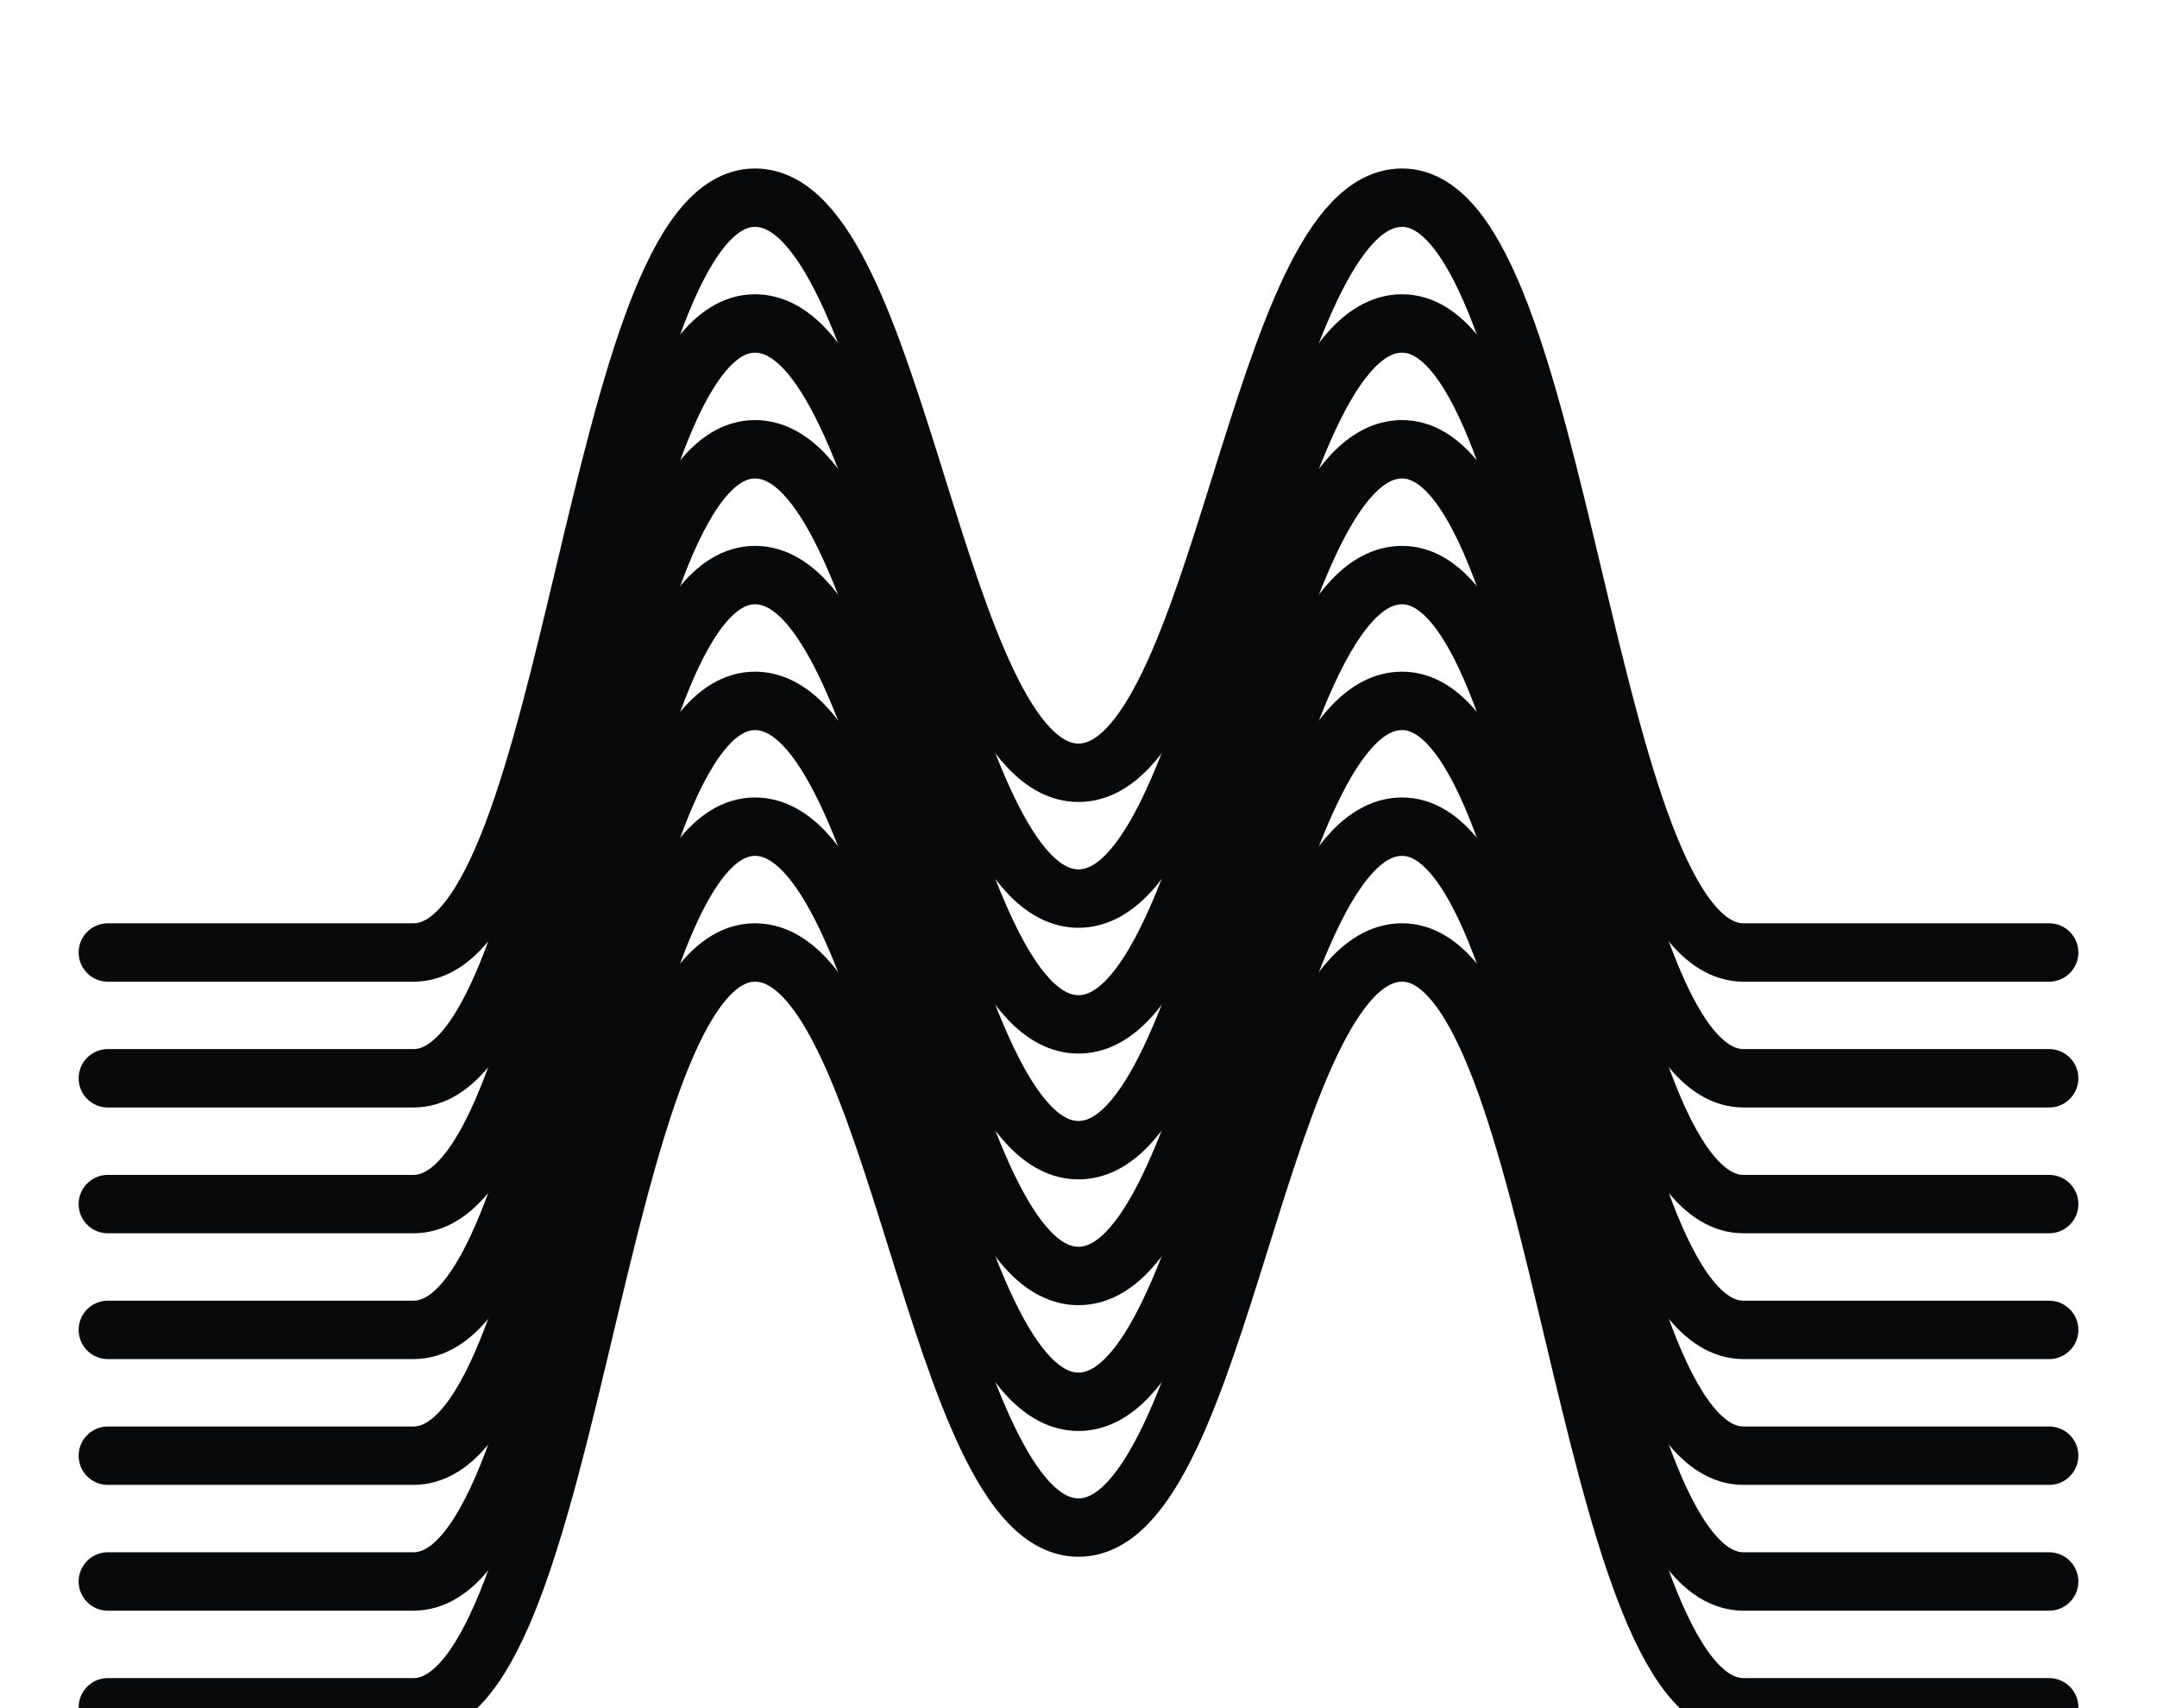
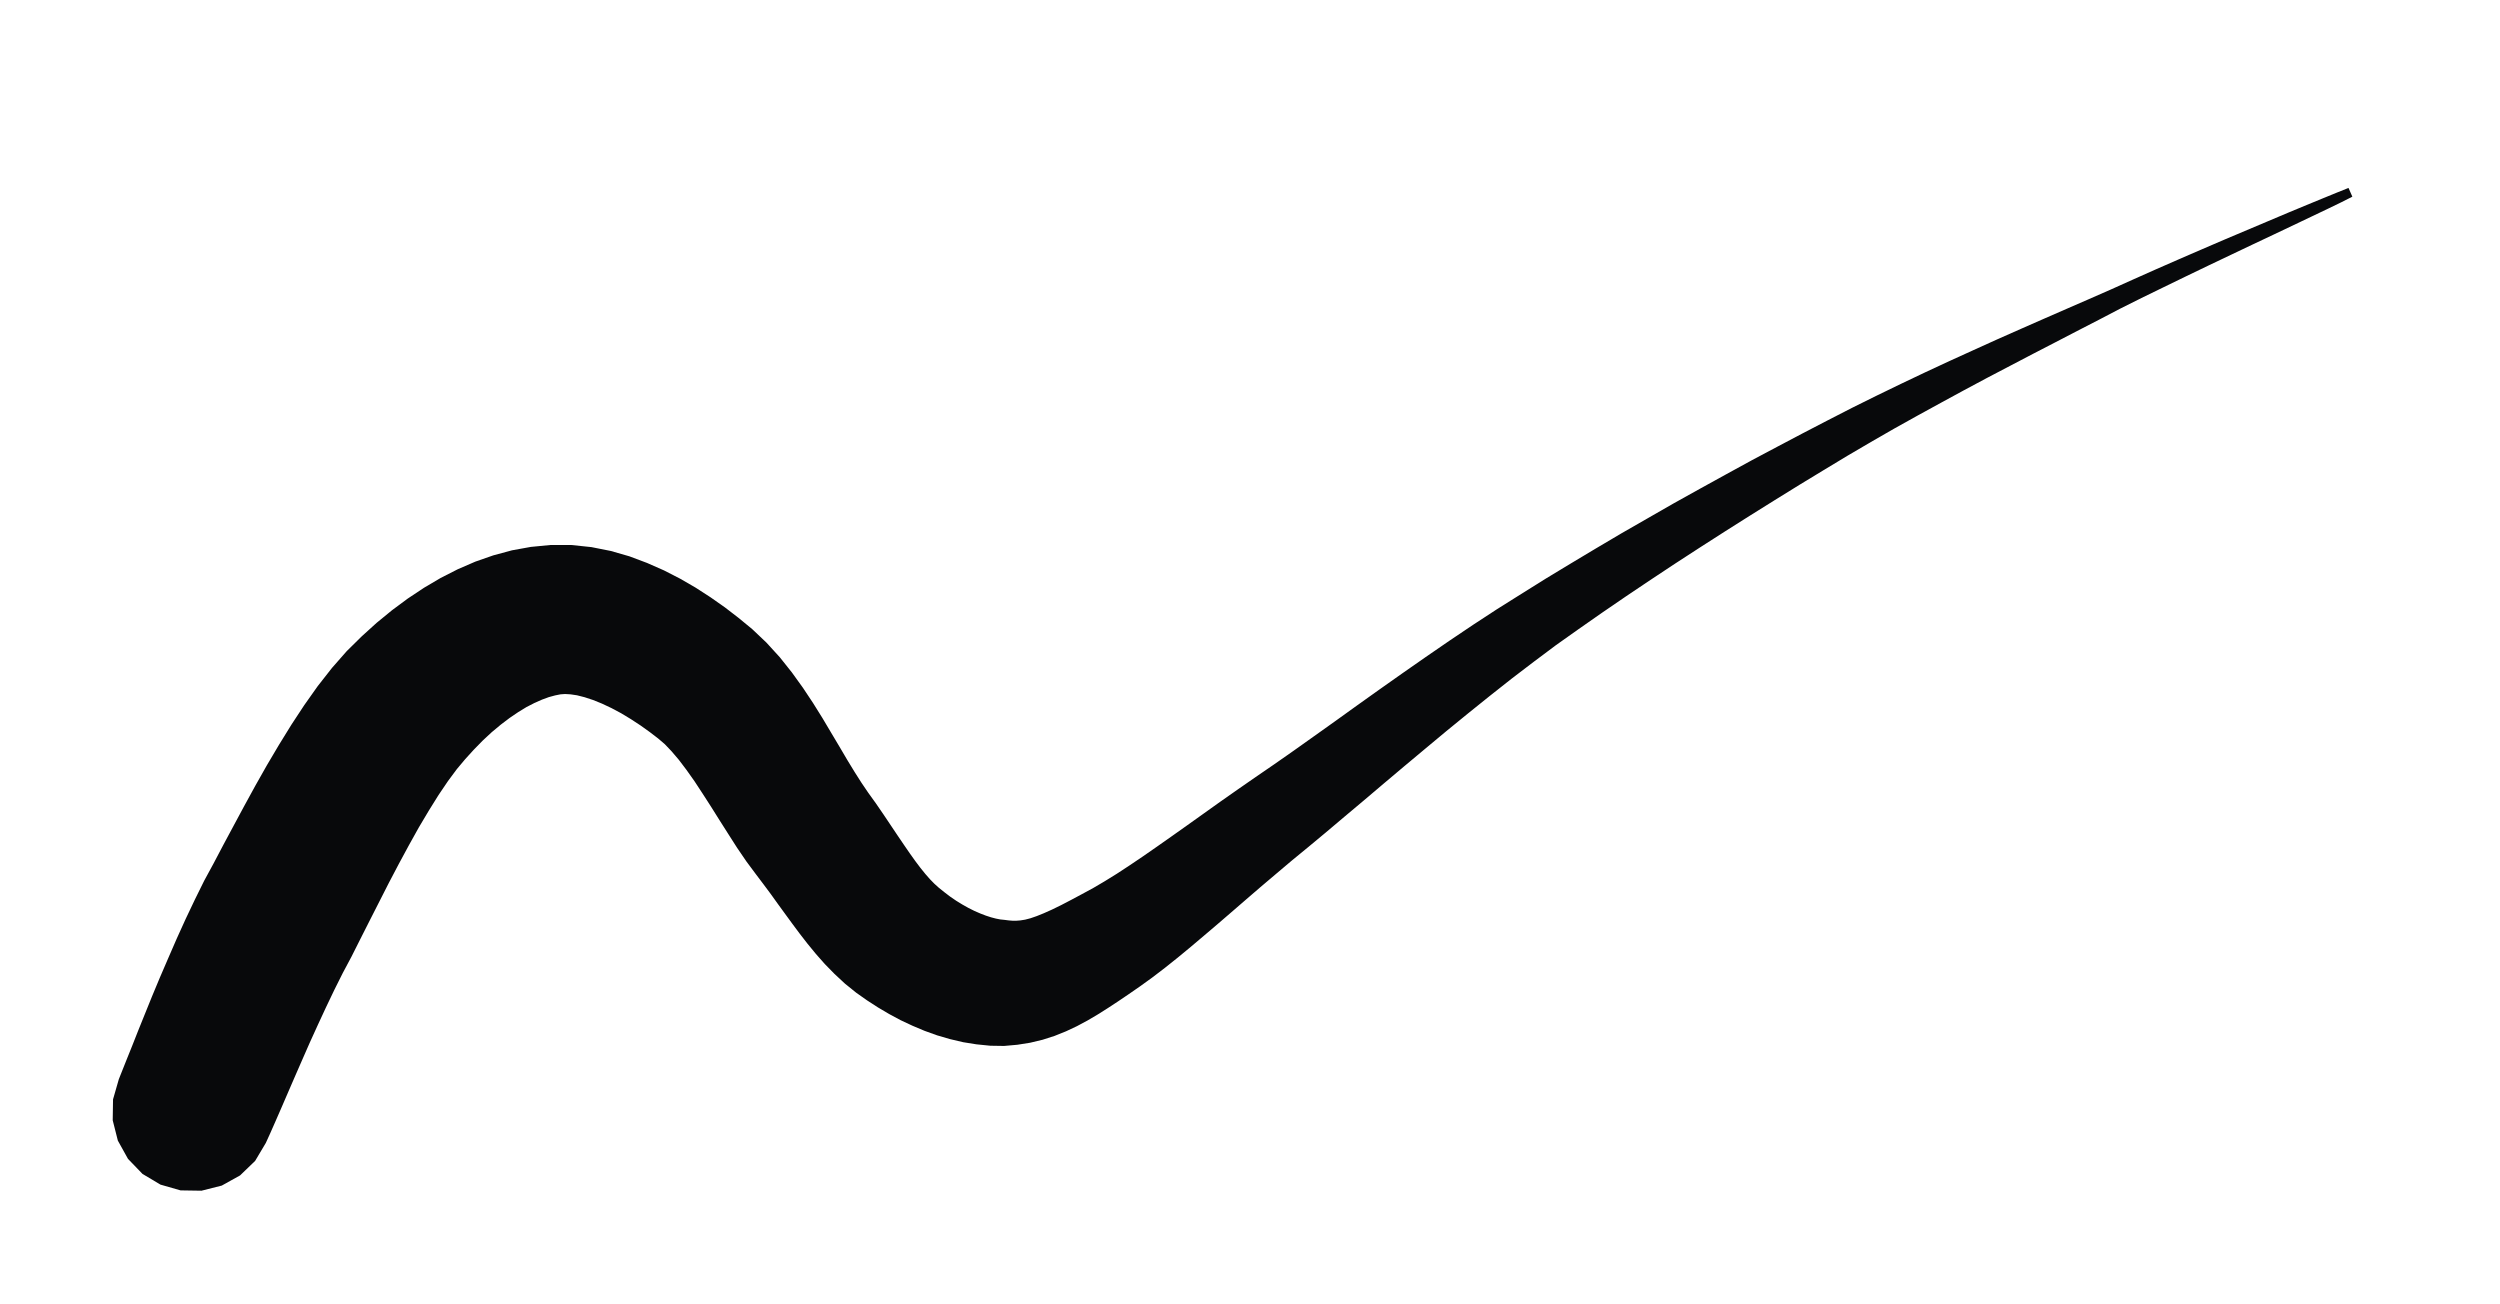
- <svg xmlns="http://www.w3.org/2000/svg" viewBox="10 30 240 190" width="240" height="190" role="img" aria-label="Maestro" fill="none" stroke="#08090B" stroke-width="6.5" stroke-linecap="round">
-   <path d="M22 136 L56 136 C74 136 76 52 94 52 C110 52 114 116 130 116 C146 116 150 52 166 52 C184 52 186 136 204 136 L238 136" />
-   <path d="M22 150 L56 150 C74 150 76 66 94 66 C110 66 114 130 130 130 C146 130 150 66 166 66 C184 66 186 150 204 150 L238 150" />
-   <path d="M22 164 L56 164 C74 164 76 80 94 80 C110 80 114 144 130 144 C146 144 150 80 166 80 C184 80 186 164 204 164 L238 164" />
-   <path d="M22 178 L56 178 C74 178 76 94 94 94 C110 94 114 158 130 158 C146 158 150 94 166 94 C184 94 186 178 204 178 L238 178" />
-   <path d="M22 192 L56 192 C74 192 76 108 94 108 C110 108 114 172 130 172 C146 172 150 108 166 108 C184 108 186 192 204 192 L238 192" />
-   <path d="M22 206 L56 206 C74 206 76 122 94 122 C110 122 114 186 130 186 C146 186 150 122 166 122 C184 122 186 206 204 206 L238 206" />
-   <path d="M22 220 L56 220 C74 220 76 136 94 136 C110 136 114 200 130 200 C146 200 150 136 166 136 C184 136 186 220 204 220 L238 220" />
+ <svg xmlns="http://www.w3.org/2000/svg" viewBox="8 -8 234 122" width="468" height="244" role="img" aria-label="Maestro">
+   <path fill="#08090B" d="M32.88 98.98 L33.29 98.08 L33.78 96.97 L34.33 95.71 L34.93 94.32 L35.58 92.82 L36.27 91.24 L36.99 89.60 L37.75 87.93 L38.52 86.27 L39.30 84.64 L40.08 83.08 L40.89 81.56 L41.71 79.93 L42.59 78.19 L43.49 76.42 L44.40 74.63 L45.33 72.86 L46.27 71.12 L47.20 69.45 L48.14 67.87 L49.05 66.41 L49.93 65.11 L50.76 63.99 L51.54 63.06 L52.34 62.18 L53.18 61.32 L54.03 60.53 L54.87 59.83 L55.70 59.20 L56.51 58.65 L57.28 58.18 L58.02 57.80 L58.72 57.49 L59.37 57.25 L59.96 57.09 L60.46 56.99 L60.89 56.96 L61.40 56.99 L62.01 57.08 L62.72 57.26 L63.51 57.52 L64.35 57.86 L65.24 58.28 L66.14 58.76 L67.05 59.31 L67.95 59.90 L68.83 60.53 L69.60 61.12 L70.23 61.66 L70.85 62.31 L71.54 63.12 L72.26 64.07 L73.01 65.13 L73.77 66.29 L74.55 67.50 L75.34 68.76 L76.16 70.05 L76.99 71.35 L77.87 72.64 L78.74 73.81 L79.48 74.79 L80.15 75.69 L80.81 76.61 L81.48 77.53 L82.16 78.46 L82.86 79.40 L83.59 80.34 L84.37 81.29 L85.20 82.23 L86.11 83.16 L87.09 84.07 L88.13 84.91 L89.15 85.63 L90.17 86.29 L91.22 86.91 L92.30 87.49 L93.41 88.01 L94.55 88.49 L95.72 88.91 L96.92 89.26 L98.15 89.55 L99.40 89.75 L100.69 89.88 L101.98 89.90 L103.22 89.79 L104.42 89.60 L105.59 89.32 L106.71 88.96 L107.78 88.53 L108.80 88.05 L109.79 87.52 L110.74 86.96 L111.69 86.36 L112.65 85.73 L113.64 85.06 L114.71 84.32 L115.86 83.49 L117.05 82.58 L118.24 81.63 L119.45 80.63 L120.68 79.59 L121.95 78.51 L123.25 77.39 L124.59 76.23 L125.97 75.04 L127.41 73.82 L128.90 72.56 L130.47 71.27 L132.13 69.89 L133.87 68.42 L135.68 66.90 L137.53 65.33 L139.44 63.72 L141.39 62.09 L143.37 60.44 L145.39 58.79 L147.43 57.15 L149.48 55.53 L151.55 53.95 L153.62 52.40 L155.75 50.89 L157.94 49.36 L160.19 47.82 L162.47 46.29 L164.78 44.76 L167.12 43.24 L169.46 41.74 L171.80 40.26 L174.12 38.81 L176.43 37.38 L178.70 36.00 L180.92 34.66 L183.12 33.37 L185.31 32.11 L187.50 30.89 L189.69 29.69 L191.86 28.51 L194.01 27.36 L196.15 26.24 L198.27 25.13 L200.36 24.05 L202.42 22.98 L204.44 21.94 L206.43 20.90 L208.45 19.89 L210.54 18.87 L212.66 17.84 L214.78 16.82 L216.88 15.82 L218.92 14.85 L220.87 13.93 L222.70 13.06 L224.38 12.26 L225.87 11.55 L227.15 10.93 L228.18 10.41 L227.82 9.59 L226.75 10.02 L225.43 10.56 L223.90 11.19 L222.19 11.90 L220.32 12.69 L218.33 13.53 L216.25 14.41 L214.11 15.33 L211.94 16.27 L209.77 17.22 L207.64 18.17 L205.57 19.10 L203.52 20.00 L201.43 20.91 L199.30 21.84 L197.14 22.79 L194.95 23.76 L192.74 24.76 L190.50 25.78 L188.24 26.83 L185.97 27.91 L183.68 29.02 L181.38 30.16 L179.08 31.34 L176.75 32.55 L174.38 33.80 L171.97 35.08 L169.54 36.41 L167.09 37.76 L164.63 39.13 L162.19 40.53 L159.75 41.93 L157.35 43.35 L154.98 44.77 L152.65 46.18 L150.38 47.60 L148.12 49.02 L145.87 50.49 L143.64 51.99 L141.43 53.51 L139.25 55.03 L137.11 56.54 L135.02 58.03 L132.99 59.49 L131.01 60.90 L129.11 62.25 L127.28 63.53 L125.53 64.73 L123.83 65.91 L122.19 67.06 L120.62 68.18 L119.12 69.25 L117.68 70.27 L116.30 71.24 L114.99 72.15 L113.73 73.00 L112.54 73.78 L111.41 74.48 L110.34 75.11 L109.29 75.68 L108.28 76.22 L107.32 76.72 L106.46 77.14 L105.70 77.48 L105.03 77.75 L104.45 77.95 L103.95 78.08 L103.51 78.15 L103.13 78.18 L102.78 78.18 L102.41 78.15 L102.02 78.10 L101.63 78.06 L101.22 77.98 L100.76 77.86 L100.27 77.70 L99.75 77.50 L99.20 77.26 L98.64 76.98 L98.07 76.66 L97.50 76.31 L96.93 75.92 L96.38 75.50 L95.87 75.09 L95.45 74.71 L95.04 74.29 L94.61 73.80 L94.15 73.23 L93.66 72.58 L93.14 71.85 L92.59 71.05 L92.00 70.18 L91.37 69.24 L90.70 68.24 L89.98 67.19 L89.26 66.19 L88.63 65.26 L88.00 64.27 L87.31 63.14 L86.58 61.90 L85.80 60.59 L84.98 59.21 L84.10 57.80 L83.15 56.37 L82.12 54.94 L80.99 53.52 L79.73 52.14 L78.40 50.88 L77.11 49.82 L75.85 48.85 L74.51 47.91 L73.12 47.01 L71.67 46.17 L70.15 45.39 L68.56 44.69 L66.91 44.07 L65.17 43.57 L63.36 43.21 L61.46 43.01 L59.54 43.01 L57.69 43.19 L55.92 43.51 L54.18 43.98 L52.49 44.57 L50.85 45.28 L49.24 46.10 L47.68 47.02 L46.16 48.03 L44.69 49.12 L43.25 50.30 L41.86 51.56 L40.46 52.94 L39.08 54.51 L37.74 56.22 L36.48 58.00 L35.27 59.84 L34.11 61.72 L32.98 63.63 L31.90 65.54 L30.86 67.44 L29.86 69.30 L28.90 71.09 L28.00 72.80 L27.11 74.44 L26.25 76.18 L25.38 78.01 L24.54 79.86 L23.74 81.70 L22.96 83.51 L22.23 85.26 L21.55 86.94 L20.92 88.50 L20.36 89.92 L19.86 91.16 L19.45 92.19 L19.12 93.02 L18.58 94.90 L18.55 96.86 L19.03 98.76 L19.98 100.47 L21.34 101.88 L23.02 102.88 L24.90 103.42 L26.86 103.45 L28.76 102.97 L30.47 102.02 L31.88 100.66 Z" />
</svg>
